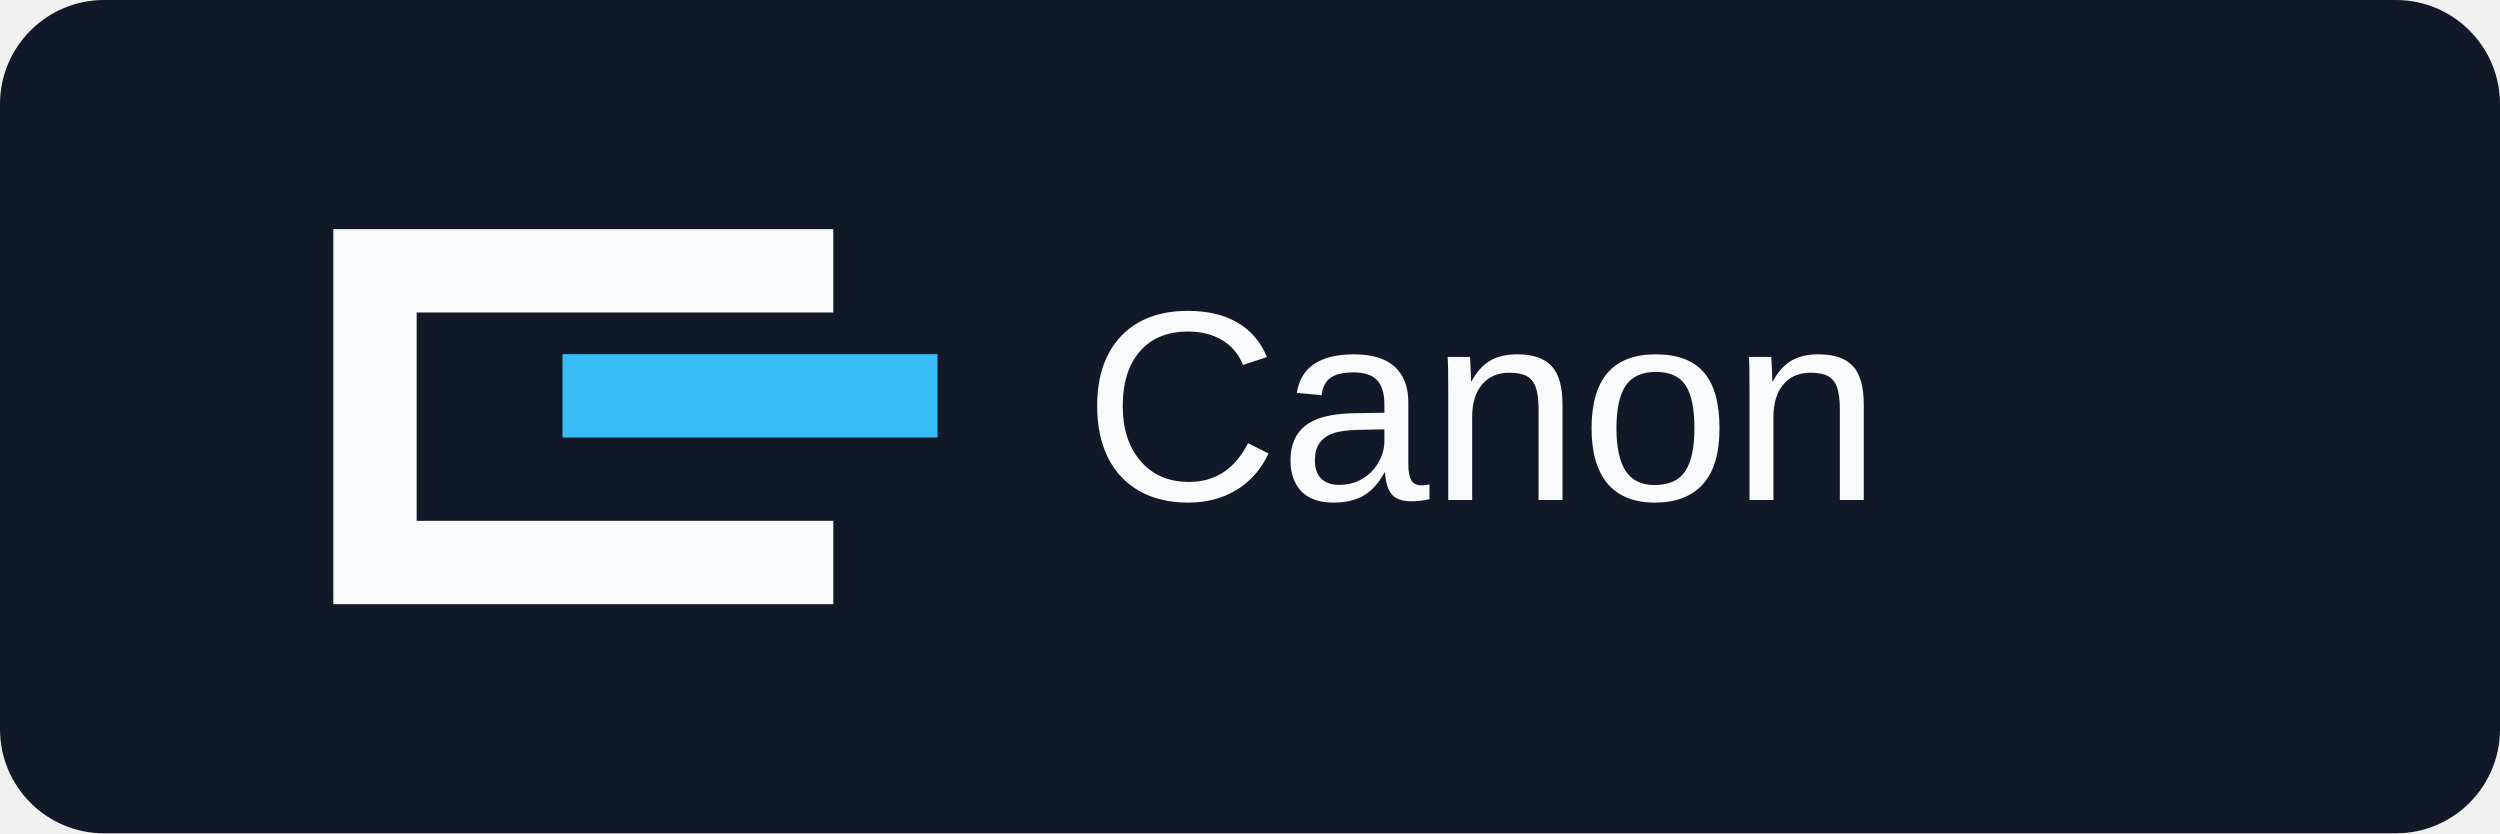
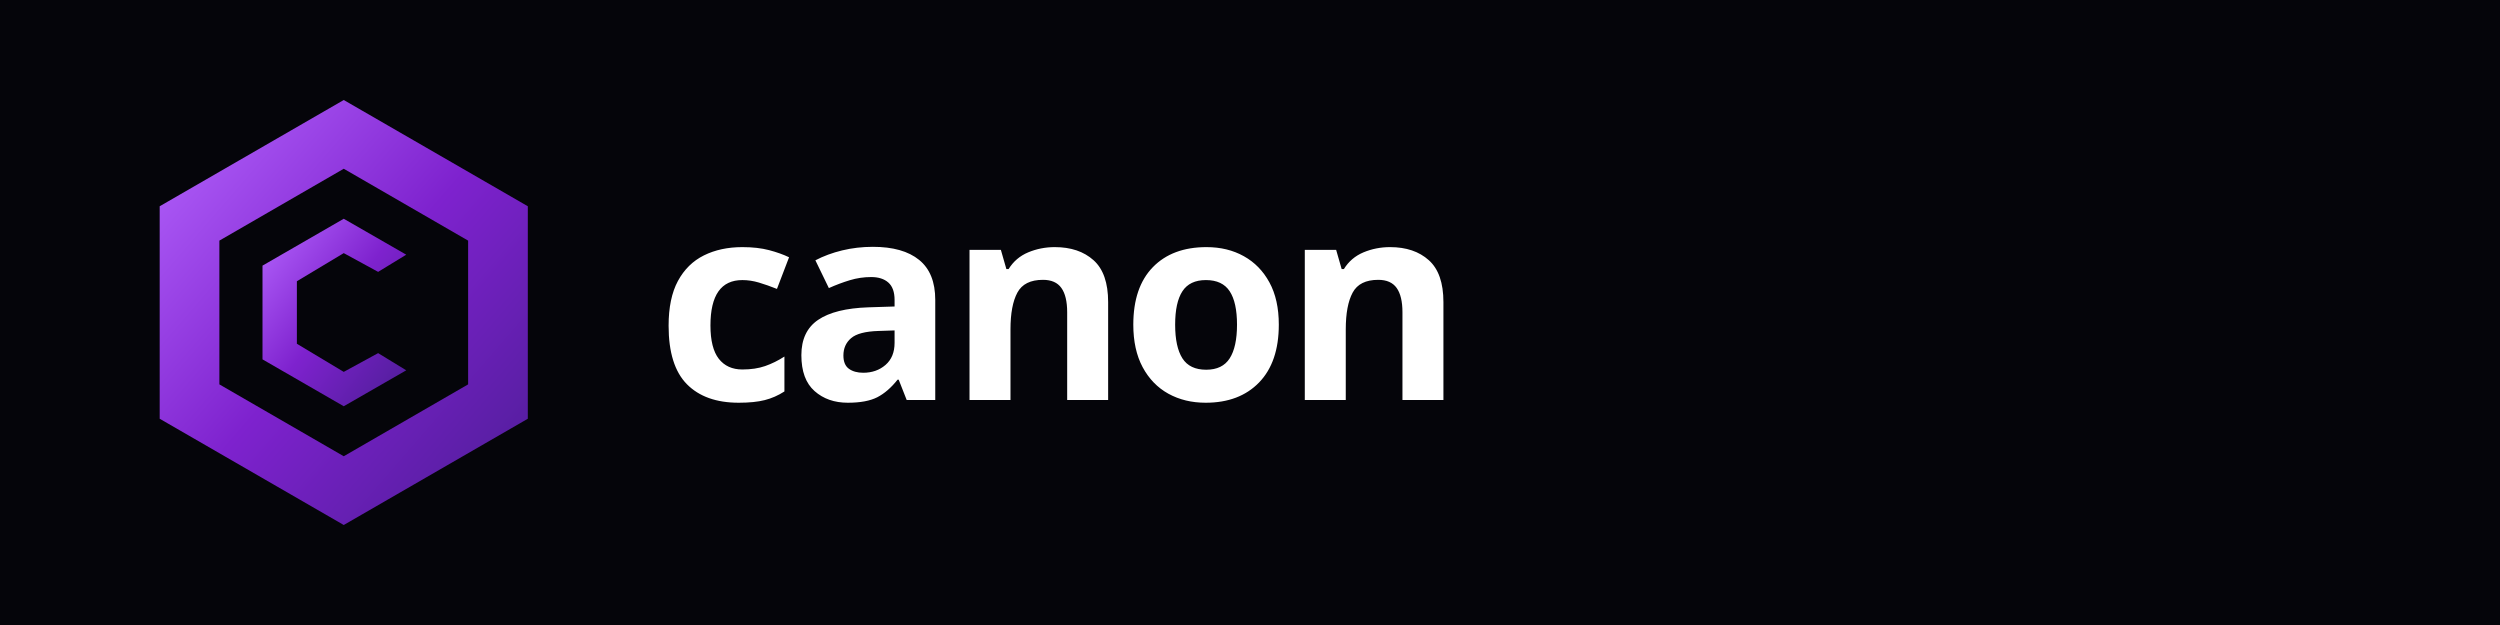
- <svg xmlns="http://www.w3.org/2000/svg" viewBox="0 0 240 80" role="img" aria-label="Canon assistant support logo">
-   <rect width="240" height="80" rx="10" fill="#111827" />
-   <path d="M32 22h48v8H40v20h40v8H32z" fill="#f9fafb" />
-   <path d="M54 34h36v8H54z" fill="#38bdf8" />
-   <text x="104" y="48" fill="#f9fafb" font-family="Arial, sans-serif" font-size="26">Canon</text>
+ <svg xmlns="http://www.w3.org/2000/svg" viewBox="0 0 800 200" width="100%" height="100%">
+   <defs>
+     <linearGradient id="purpleGradient" x1="0%" y1="0%" x2="100%" y2="100%">
+       <stop offset="0%" stop-color="#b666ff" />
+       <stop offset="50%" stop-color="#7e22ce" />
+       <stop offset="100%" stop-color="#4c1d95" />
+     </linearGradient>
+   </defs>
+   <rect width="100%" height="100%" fill="#05050a" />
+   <g transform="translate(110, 100)">
+     <path d="M 0 -68               L 58.9 -34               L 58.9 34               L 0 68               L -58.9 34               L -58.9 -34               Z               M 0 -46               L -39.8 -23               L -39.8 23               L 0 46               L 39.8 23               L 39.8 -23               Z" fill="url(#purpleGradient)" fill-rule="evenodd" />
+     <path d="M 20 -18.5               L 0 -30               L -26 -15               L -26 15               L 0 30               L 20 18.5               L 11 13               L 0 19               L -15 10               L -15 -10               L 0 -19               L 11 -13               Z" fill="url(#purpleGradient)" fill-rule="evenodd" />
+   </g>
+   <text x="210" y="128" font-family="'Montserrat', 'Century Gothic', 'Poppins', 'Segoe UI', sans-serif" font-weight="700" font-size="88" fill="#ffffff" letter-spacing="-2.5">
+     canon
+   </text>
</svg>
